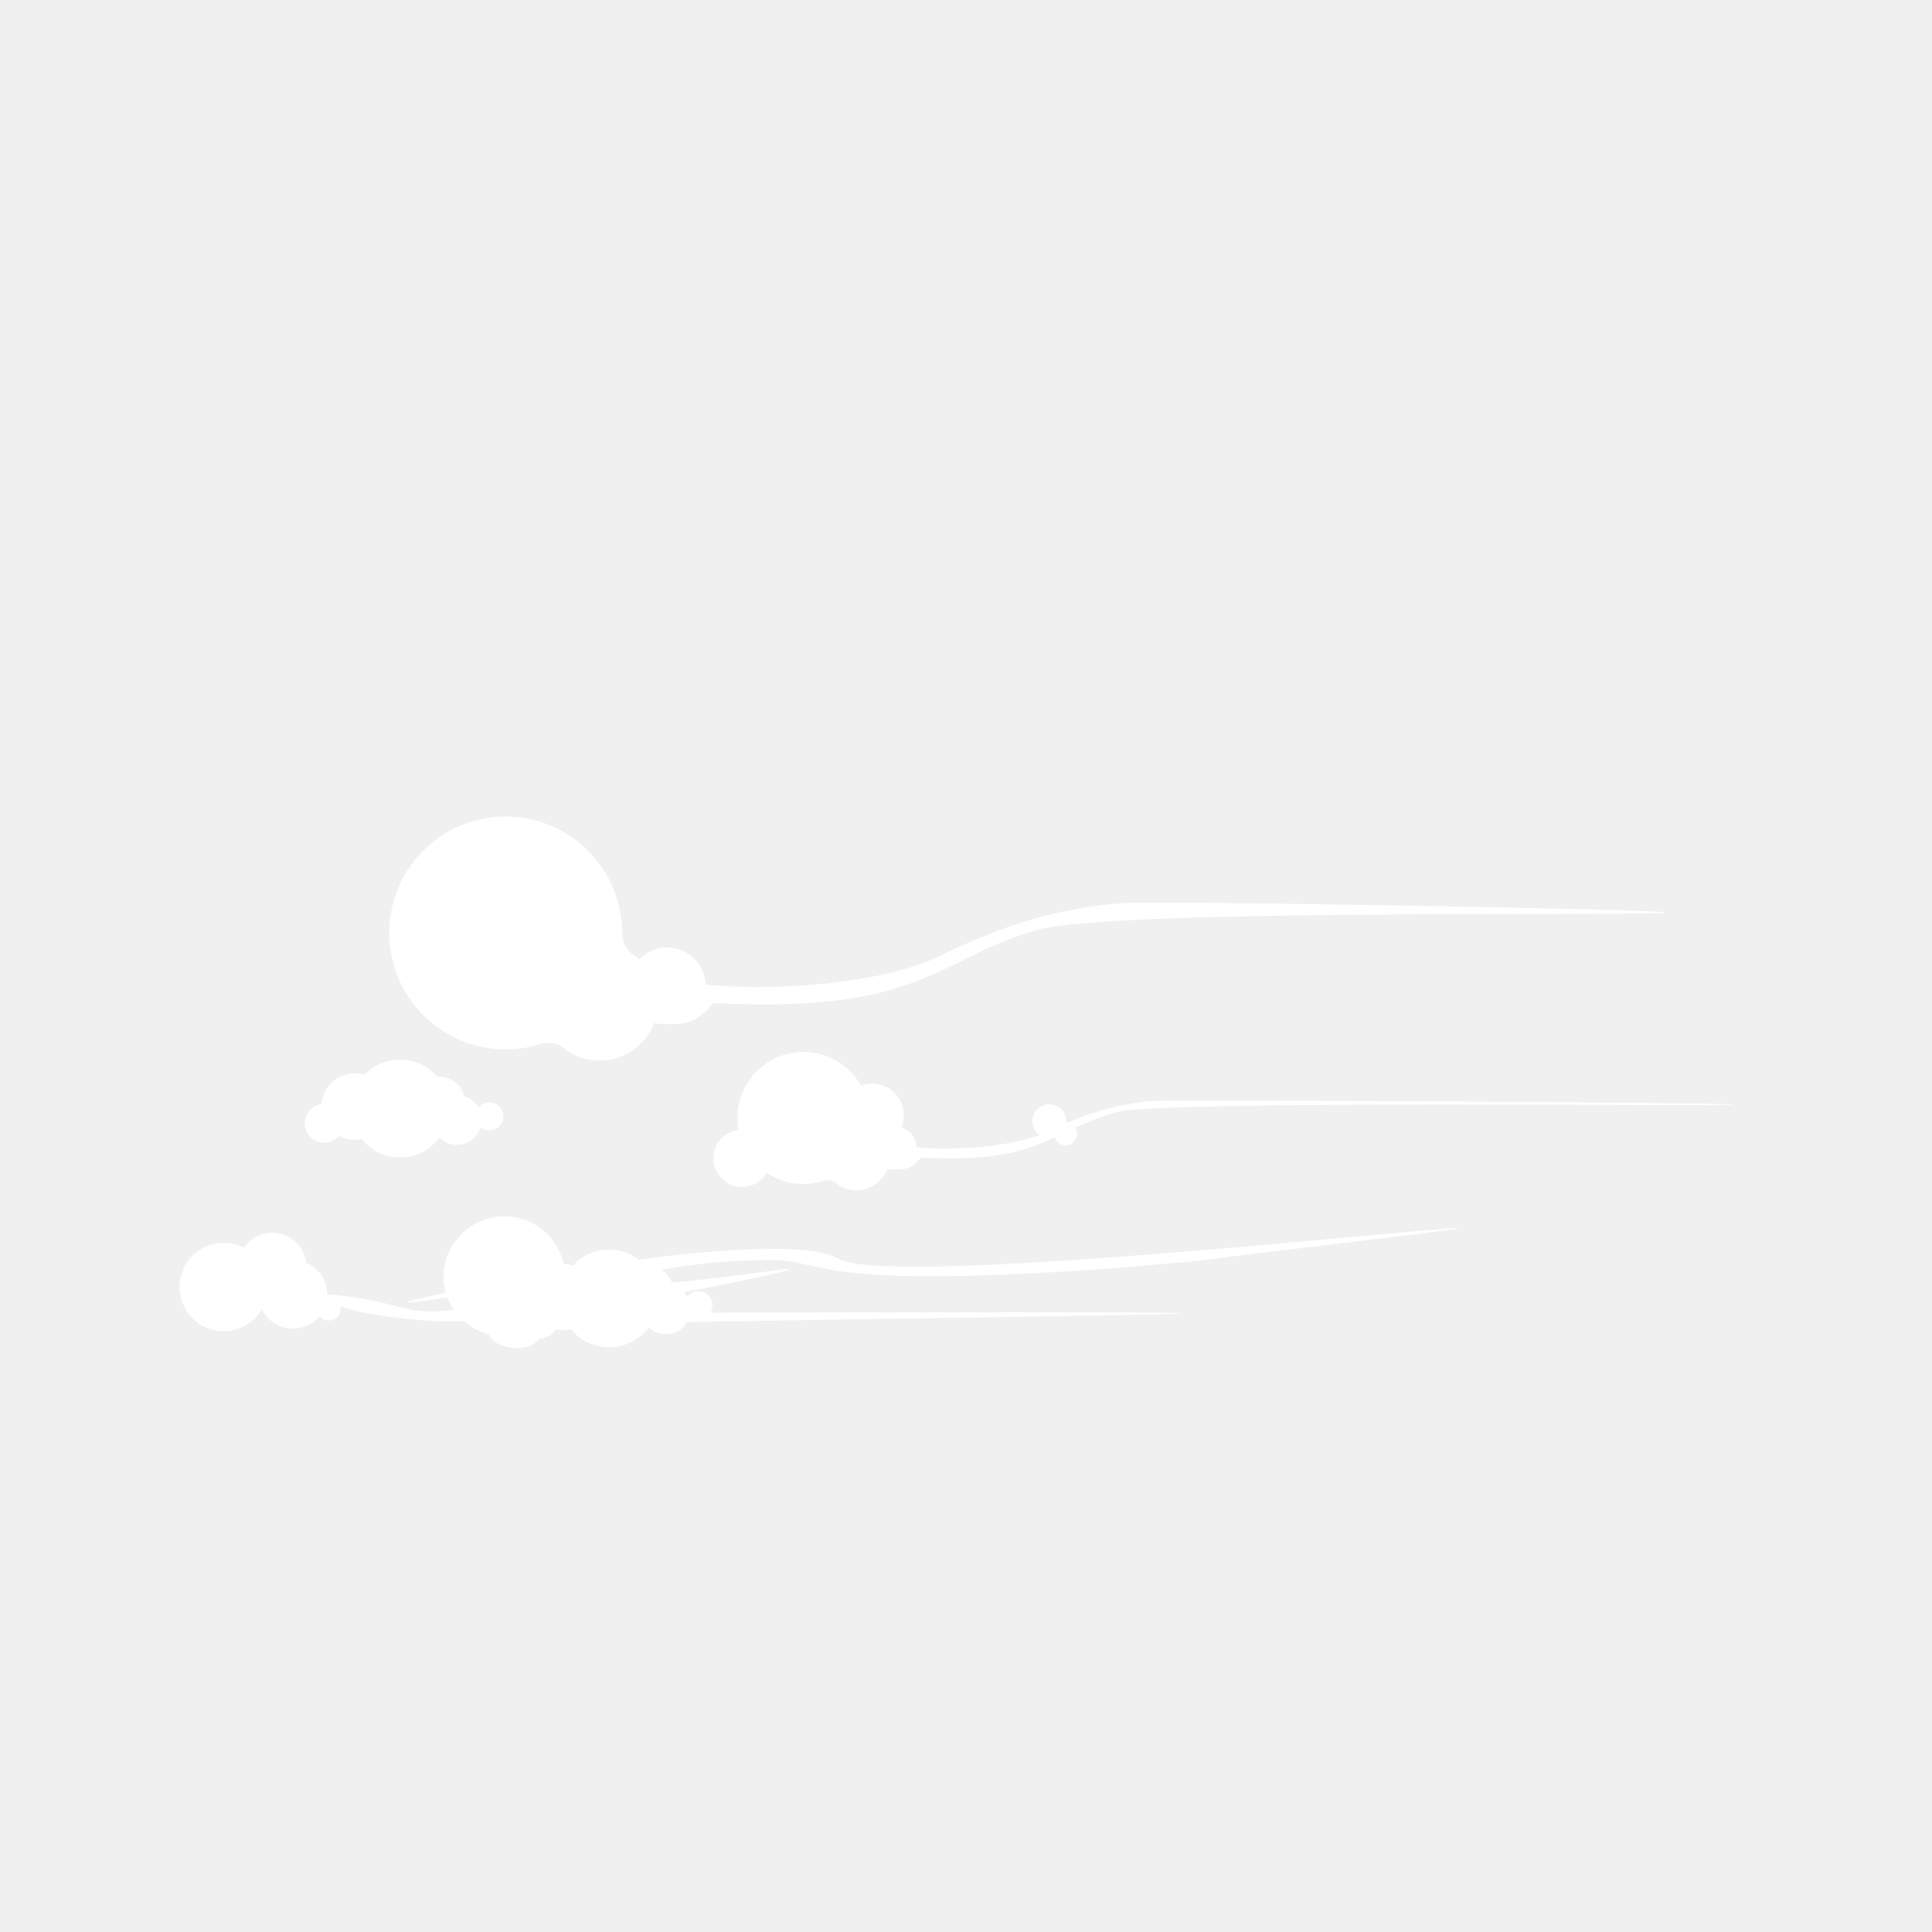
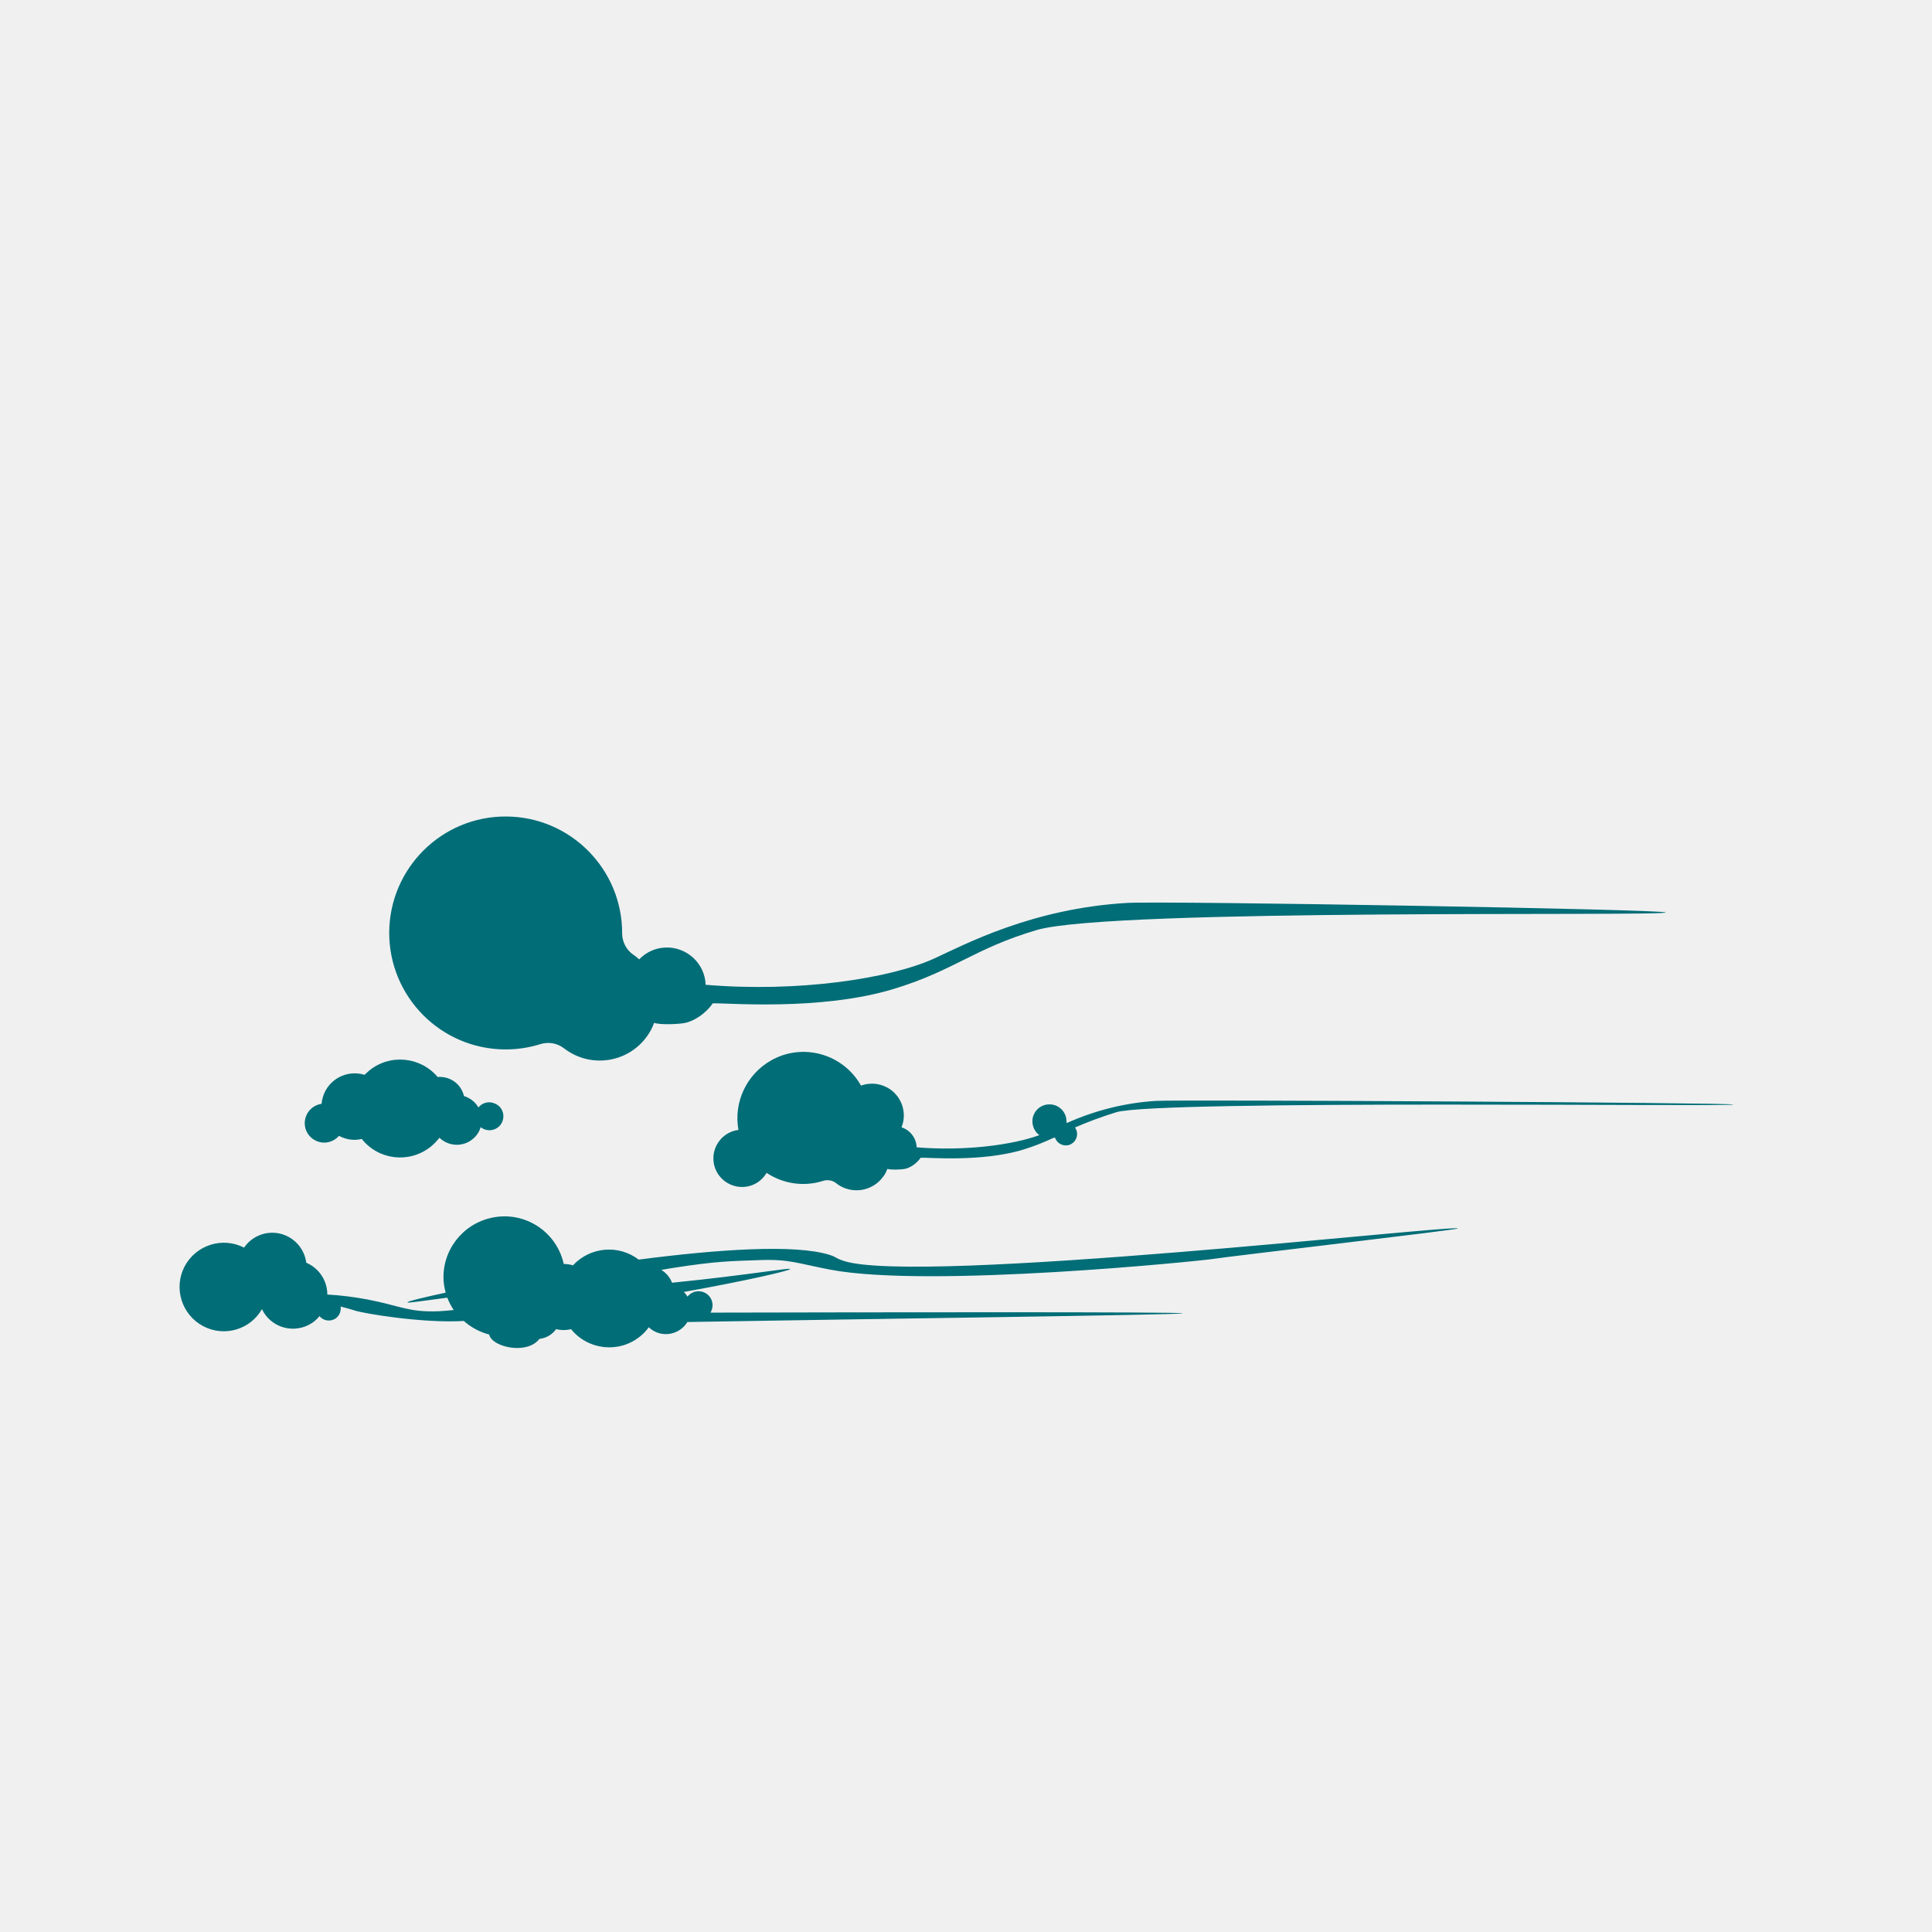
<svg xmlns="http://www.w3.org/2000/svg" xmlns:xlink="http://www.w3.org/1999/xlink" version="1.1" id="Layer_1" x="0px" y="0px" viewBox="0 0 1111.4 1111.4" style="enable-background:new 0 0 1111.4 1111.4;" xml:space="preserve">
  <style type="text/css">
	.st0{display:none;}
	.st1{display:inline;}
	.st2{clip-path:url(#SVGID_2_);}
- 	.st3{fill:none;stroke:#FFFFFF;stroke-miterlimit:10;}
- 	.st4{display:inline;fill:none;}
+ 	.st3{display:inline;fill:none;stroke:#FFFFFF;stroke-miterlimit:10;}
+ 	.st4{display:inline;fill:none;stroke:#006D77;stroke-miterlimit:10;}
	.st5{display:none;opacity:0.5;}
- 	.st6{display:inline;opacity:0.5;fill:#FFFFFF;stroke:#FFFFFF;stroke-miterlimit:10;}
- 	.st7{display:inline;fill:#FFFFFF;stroke:#FFFFFF;stroke-miterlimit:10;}
+ 	.st6{opacity:0.5;fill:#FFFFFF;stroke:#FFFFFF;stroke-miterlimit:10;}
+ 	.st7{fill:#FFFFFF;stroke:#FFFFFF;stroke-miterlimit:10;}
	.st8{display:inline;clip-path:url(#SVGID_4_);}
- 	.st9{opacity:0.5;}
- 	.st10{fill:#CEBF82;}
- 	.st11{fill:#F1E297;}
- 	.st12{fill:#D3C071;}
- 	.st13{display:none;fill:none;stroke:#FFFFFF;stroke-width:0.992;stroke-miterlimit:10;stroke-dasharray:376.261,376.261;}
- 	.st14{display:none;fill:none;stroke:#FFFFFF;stroke-width:0.992;stroke-miterlimit:10;stroke-dasharray:251.276,251.276;}
- 	.st15{display:none;fill:none;stroke:#FFFFFF;stroke-width:0.992;stroke-miterlimit:10;stroke-dasharray:153.501,153.501;}
- 	.st16{fill:#FFFFFF;}
+ 	.st9{opacity:0.5;fill:#006D77;}
+ 	.st10{display:none;fill:#FFFFFF;}
+ 	.st11{fill:#006D77;}
+ 	.st12{display:none;fill:none;stroke:#FFFFFF;stroke-width:0.992;stroke-miterlimit:10;stroke-dasharray:376.261,376.261;}
+ 	.st13{display:none;fill:none;stroke:#FFFFFF;stroke-width:0.992;stroke-miterlimit:10;stroke-dasharray:251.276,251.276;}
+ 	.st14{display:none;fill:none;stroke:#FFFFFF;stroke-width:0.992;stroke-miterlimit:10;stroke-dasharray:153.501,153.501;}
</style>
  <g id="Layer_2_1_">
    <g id="Layer_1-2">
      <g>
        <g class="st0">
          <g class="st1">
            <defs>
              <circle id="SVGID_1_" cx="555.7" cy="555.7" r="359.9" />
            </defs>
            <clipPath id="SVGID_2_">
              <use xlink:href="#SVGID_1_" style="overflow:visible;" />
            </clipPath>
            <g class="st2">
-               <g>
+               <g class="st0">
                <line class="st3" x1="948.6" y1="162.8" x2="162.8" y2="948.6" />
                <line class="st3" x1="833.5" y1="74.4" x2="277.9" y2="1036.9" />
                <line class="st3" x1="699.5" y1="18.9" x2="411.9" y2="1092.5" />
                <line class="st3" x1="555.7" y1="0" x2="555.7" y2="1111.4" />
                <line class="st3" x1="411.9" y1="18.9" x2="699.5" y2="1092.5" />
                <line class="st3" x1="277.9" y1="74.4" x2="833.5" y2="1036.9" />
                <line class="st3" x1="162.8" y1="162.8" x2="948.6" y2="948.6" />
                <line class="st3" x1="74.4" y1="277.9" x2="1036.9" y2="833.5" />
                <line class="st3" x1="18.9" y1="411.9" x2="1092.5" y2="699.5" />
                <line class="st3" x1="0" y1="555.7" x2="1111.4" y2="555.7" />
                <line class="st3" x1="18.9" y1="699.5" x2="1092.5" y2="411.9" />
                <line class="st3" x1="74.4" y1="833.5" x2="1036.9" y2="277.9" />
              </g>
            </g>
          </g>
          <circle class="st4" cx="555.7" cy="555.7" r="359.9" />
        </g>
        <g class="st5">
          <circle class="st6" cx="555.7" cy="555.7" r="105.4" />
          <path class="st7" d="M555.7,450.8c57.9,0,104.9,46.9,104.9,104.9c0,57.9-46.9,104.9-104.9,104.9c-57.9,0-104.9-46.9-104.9-104.9      c0,0,0,0,0,0C450.9,497.8,497.8,450.9,555.7,450.8 M555.7,449.8c-58.5,0-105.9,47.4-105.9,105.9s47.4,105.9,105.9,105.9      c58.5,0,105.9-47.4,105.9-105.9C661.6,497.2,614.2,449.8,555.7,449.8L555.7,449.8L555.7,449.8z" />
        </g>
        <g class="st0">
          <defs>
            <circle id="SVGID_3_" cx="555.7" cy="555.2" r="359.9" />
          </defs>
          <clipPath id="SVGID_4_" class="st1">
            <use xlink:href="#SVGID_3_" style="overflow:visible;" />
          </clipPath>
          <g class="st8">
-             <g class="st9">
+             <g>
              <g>
-                 <path class="st10" d="M362.3,810.1c5.4-1.9,24.9-14.9,42-26.3c13-8.7,25.2-16.8,29.2-18.8c16.5-7.9,70.8-23,86.2-23         c3.1,0,3.6,0.6,3.7,0.8c1.9,4.4,4.6,6.5,8.4,6.5c4.3,0,10-2.7,16.5-5.9c2-1,8.4-9.4,18.1-22.2c6-7.9,12.1-16.1,13.7-17.3         c1.2-1,2.8-1.6,4.3-1.7c6.4,0,12,11.8,19,26.7c5.7,12.2,12.2,26,21.3,38.6c4.4,6.1,9,9.2,13.6,9.2c10.4,0,19.3-15,27.2-28.2         c1.6-2.7,3.1-5.3,4.6-7.6c9.5-15,53-77.7,63.3-86l95.4-74.3c16.7-16.8,35.9-25.3,57-25.3c17.4,0,31.9,5.8,38.9,8.6l1.6,0.6         h4.9v314.2L193,891.2L362.3,810.1z" />
-                 <path class="st10" d="M885.9,555.9c17.3,0,31.2,5.6,38.7,8.6l1.5,0.6l0.2,0.1h4.5v313.2l-735.4,12.2l167.1-80         c5.6-2,24.2-14.4,42.1-26.4c13-8.6,25.2-16.8,29.2-18.7c16.4-7.9,70.6-23,86-23c2.8,0,3.2,0.5,3.2,0.5l0,0         c2,4.6,4.8,6.8,8.8,6.8c4.4,0,10.2-2.7,16.7-6c2.1-1,8.6-9.5,18.2-22.4c5.9-7.9,12.1-16,13.6-17.2c1.1-1,2.6-1.5,4-1.6         c6.1,0,11.6,11.7,18.5,26.4c5.5,11.6,12.2,26,21.3,38.7c4.5,6.2,9.2,9.4,14,9.4c10.7,0,19.7-15.1,27.6-28.5         c1.6-2.7,3.1-5.3,4.6-7.6c9.5-15,52.9-77.6,63.2-85.9l95.3-74.3l0,0l0,0C845.8,564.3,864.9,555.9,885.9,555.9 M885.9,554.9         c-17.3,0-37.7,5.7-57.3,25.4l-95.3,74.3c-10.5,8.4-54.5,71.9-63.5,86.1c-8.5,13.5-19.1,35.6-31.4,35.6c-4.2,0-8.6-2.6-13.2-9         c-20.7-28.9-28.8-65.5-40.7-65.5c-1.7,0.1-3.3,0.7-4.7,1.8c-3.6,2.7-28,37.6-31.7,39.5c-7,3.5-12.3,5.8-16.3,5.8         c-3.5,0-6-1.8-7.9-6.2c-0.3-0.8-1.8-1.1-4.2-1.1c-15.6,0-69.6,15-86.4,23.1c-9.4,4.5-61.8,41.8-71.3,45.1l-171.3,82.1         l741-12.3V564.2h-5.3C919.7,561.5,904.6,554.9,885.9,554.9L885.9,554.9z" />
+                 <path class="st9" d="M362.3,801.1c5.4-1.9,24.9-14.9,42-26.3c13-8.7,25.2-16.8,29.2-18.8c16.5-7.9,70.8-23,86.2-23         c3.1,0,3.6,0.6,3.7,0.8c1.9,4.4,4.6,6.5,8.4,6.5c4.3,0,10-2.7,16.5-5.9c2-1,8.4-9.4,18.1-22.2c6-7.9,12.1-16.1,13.7-17.3         c1.2-1,2.8-1.6,4.3-1.7c6.4,0,12,11.8,19,26.7c5.7,12.2,12.2,26,21.3,38.6c4.4,6.1,9,9.2,13.6,9.2c10.4,0,19.3-15,27.2-28.2         c1.6-2.7,3.1-5.3,4.6-7.6c9.5-15,53-77.7,63.3-86l95.4-74.3c16.7-16.8,35.9-25.3,57-25.3c17.4,0,31.9,5.8,38.9,8.6l1.6,0.6         h4.9v314.2L193,882.2L362.3,801.1z" />
+                 <path class="st10" d="M885.9,546.9c17.3,0,31.2,5.6,38.7,8.6l1.5,0.6l0.2,0.1h4.5v313.2l-735.4,12.2l167.1-80         c5.6-2,24.2-14.4,42.1-26.4c13-8.6,25.2-16.8,29.2-18.7c16.4-7.9,70.6-23,86-23c2.8,0,3.2,0.5,3.2,0.5l0,0         c2,4.6,4.8,6.8,8.8,6.8c4.4,0,10.2-2.7,16.7-6c2.1-1,8.6-9.5,18.2-22.4c5.9-7.9,12.1-16,13.6-17.2c1.1-1,2.6-1.5,4-1.6         c6.1,0,11.6,11.7,18.5,26.4c5.5,11.6,12.2,26,21.3,38.7c4.5,6.2,9.2,9.4,14,9.4c10.7,0,19.7-15.1,27.6-28.5         c1.6-2.7,3.1-5.3,4.6-7.6c9.5-15,52.9-77.6,63.2-85.9l95.3-74.3l0,0l0,0C845.8,555.3,864.9,546.9,885.9,546.9 M885.9,545.9         c-17.3,0-37.7,5.7-57.3,25.4l-95.3,74.3c-10.5,8.4-54.5,71.9-63.5,86.1c-8.5,13.5-19.1,35.6-31.4,35.6c-4.2,0-8.6-2.6-13.2-9         c-20.7-28.9-28.8-65.5-40.7-65.5c-1.7,0.1-3.3,0.7-4.7,1.8c-3.6,2.7-28,37.6-31.7,39.5c-7,3.5-12.3,5.8-16.3,5.8         c-3.5,0-6-1.8-7.9-6.2c-0.3-0.8-1.8-1.1-4.2-1.1c-15.6,0-69.6,15-86.4,23.1c-9.4,4.5-61.8,41.8-71.3,45.1l-171.3,82.1         l741-12.3V555.2h-5.3C919.7,552.5,904.6,545.9,885.9,545.9L885.9,545.9z" />
              </g>
-               <path class="st11" d="M190.8,929.7l197.1-87.1c9.5-4,67.7-59.8,77.1-53.8c3.8,2.4,21.5,12,23,11.8c5.9-0.9,16.6,8.1,29.8,0.3        c3.8-2.2,7.6-4.1,11.1-8.2c26.6-31.1,50.5-51.9,73.7-13.1c18,30.1,62.6,20.2,74.1-1.5c9-17,18.9-30.8,29.3-40.8l113.4-64.9        c12.3-7,24.1-18.4,35.2-33.7c24.9-34.5,47.9-47.6,57.4-43.1l16.9,16v318.2H190.8z" />
-               <path class="st12" d="M191.5,980.7l186.7-112.5c9.5-4,85.7-56,95-50c3.8,2.4,14.5,32.2,15.5,33.3c3.5,3.7,16.6,8.1,29.8,0.3        c3.8-2.2,44.2-12.5,47.7-16.6c26.6-31.1,44.8-41.8,68-3c18,30.1,31.8,18.5,43.2-3.2c5.1-9.6,19.2-32.5,32.3-52.4        c13.4-20.2,38.4-29.4,61.6-22.6l15.9,4.7c22.7,6.6,46.5-6.3,53.2-29c4.8-16.2,9.5-32.8,14.8-40.1        c24.9-34.5,47.9-47.6,57.4-43.1l16.9,16v318.2H191.5z" />
+               <path class="st9" d="M190.8,929.7l197.1-87.1c9.5-4,67.7-59.8,77.1-53.8c3.8,2.4,21.5,12,23,11.8c5.9-0.9,16.6,8.1,29.8,0.3        c3.8-2.2,7.6-4.1,11.1-8.2c26.6-31.1,50.5-51.9,73.7-13.1c18,30.1,62.6,20.2,74.1-1.5c9-17,18.9-30.8,29.3-40.8l113.4-64.9        c12.3-7,24.1-18.4,35.2-33.7c24.9-34.5,47.9-47.6,57.4-43.1l16.9,16v318.2H190.8z" />
+               <path class="st11" d="M191.5,980.7l186.7-112.5c9.5-4,85.7-56,95-50c3.8,2.4,14.5,32.2,15.5,33.3c3.5,3.7,16.6,8.1,29.8,0.3        c3.8-2.2,44.2-12.5,47.7-16.6c26.6-31.1,44.8-41.8,68-3c18,30.1,31.8,18.5,43.2-3.2c5.1-9.6,19.2-32.5,32.3-52.4        c13.4-20.2,38.4-29.4,61.6-22.6l15.9,4.7c22.7,6.6,46.5-6.3,53.2-29c4.8-16.2,9.5-32.8,14.8-40.1        c24.9-34.5,47.9-47.6,57.4-43.1l16.9,16v318.2H191.5z" />
            </g>
          </g>
        </g>
-         <path class="st13" d="M523,792.4c-131-18.1-222.6-138.9-204.6-270s138.9-222.6,270-204.6C719.4,336,811,456.8,793,587.9     c-8.7,62.9-42,119.8-92.6,158.2C649.8,784.6,585.9,801.3,523,792.4z" />
-         <ellipse transform="matrix(0.7071 -0.7071 0.7071 0.7071 -229.8278 555.5463)" class="st14" cx="555.7" cy="555.2" rx="160" ry="160" />
-         <ellipse transform="matrix(0.7071 -0.7071 0.7071 0.7071 -229.8278 555.5463)" class="st15" cx="555.7" cy="555.2" rx="195.5" ry="195.5" />
-         <path class="st16" d="M648.7,519.4c-55.1,3.1-94.2,24.2-111.1,31.9c-25.5,11.7-78.7,19.7-131.7,15.2c0-0.8-0.1-1.6-0.2-2.5     c-1.8-12.1-13.2-20.5-25.3-18.7c-4.8,0.7-9.3,3-12.7,6.6c-0.9-0.8-1.8-1.6-2.8-2.3l-0.6-0.4c-4-2.8-6.4-7.4-6.4-12.2     c0.1-37-29.7-67.1-66.7-67.3s-67.1,29.7-67.3,66.7c-0.1,37,29.7,67.1,66.7,67.3c6.9,0,13.8-1,20.4-3.1c4.6-1.4,9.7-0.5,13.5,2.5     c0.4,0.3,0.7,0.5,1.1,0.8c15.1,10.7,36,7.2,46.7-7.9c1.7-2.4,3-4.9,4-7.6c3.3,1.2,13.2,0.8,16.9,0.2c6.5-1,13.4-6.3,16.8-11.4     c6.1-0.5,61.4,4.7,104.1-8.3c34.9-10.6,46.1-23.2,82.3-33.9c43.2-12.7,361.9-7.7,361.8-10.1C958.2,523.1,670.6,518.2,648.7,519.4     z" />
-         <path class="st16" d="M281.5,634.1c-2.5,0-4.8,1.1-6.3,3c-1.8-3.2-4.8-5.5-8.3-6.6c-1.5-6.5-7.3-11-13.9-11c-0.4,0-0.8,0-1.2,0.1     c-10-11.9-27.8-13.5-39.7-3.5c-0.8,0.7-1.6,1.5-2.4,2.2c-10.1-3.1-20.8,2.5-23.9,12.6c-0.4,1.3-0.7,2.7-0.8,4.1     c-6.1,0.8-10.4,6.5-9.6,12.6c0.8,6.1,6.5,10.4,12.6,9.6c2.7-0.4,5.2-1.7,7-3.8c2.8,1.5,5.9,2.3,9,2.3c1.4,0,2.8-0.2,4.1-0.5     c9.7,12.2,27.4,14.2,39.6,4.5c1.9-1.5,3.6-3.3,5.1-5.2c5.7,5.5,14.7,5.4,20.3-0.3c1.6-1.6,2.8-3.6,3.4-5.8     c3.5,2.8,8.6,2.2,11.3-1.2c2.8-3.5,2.2-8.6-1.2-11.3C285,634.8,283.3,634.1,281.5,634.1L281.5,634.1z" />
-         <path class="st16" d="M665,633.3c-17.6,1.1-34.9,5.4-51,12.6h-0.5c0-0.2,0-0.5,0-0.7c0.1-5.4-4.3-9.9-9.7-9.9     c-5.4-0.1-9.9,4.3-9.9,9.7c0,3.2,1.5,6.2,4,8c-15.6,5.7-43.2,9.3-70.6,7c0-0.5-0.1-0.9-0.1-1.4c-0.7-4.7-4.1-8.7-8.6-10.1     c3.8-9.4-0.8-20.1-10.2-23.8c-4.2-1.7-8.9-1.7-13.1-0.2c-10.3-18.3-33.5-24.8-51.7-14.5c-14.1,8-21.7,24-18.8,40     c-9,1.1-15.4,9.4-14.3,18.4c1.1,9,9.4,15.4,18.4,14.3c5.1-0.6,9.5-3.6,12.1-8c9.6,6.4,21.6,8.1,32.5,4.6c2.6-0.8,5.5-0.3,7.6,1.4     c0.2,0.2,0.4,0.3,0.6,0.5c8.6,6.1,20.4,4.1,26.5-4.5c1-1.3,1.7-2.8,2.3-4.3c1.9,0.7,7.5,0.4,9.6,0.1c3.7-0.6,7.6-3.6,9.5-6.5     c3.5-0.3,34.8,2.7,59.1-4.7c5.8-1.8,11.5-4,17-6.6c0.4-0.1,0.8-0.2,1.2-0.3c1.1,3.4,4.8,5.3,8.2,4.2c3.4-1.1,5.3-4.8,4.2-8.2     c-0.2-0.6-0.5-1.2-0.9-1.8c7.8-3.4,15.7-6.3,23.8-8.8c24.5-7.2,355-3,355-4.4C997.1,634.3,677.4,632.5,665,633.3z" />
-         <path class="st16" d="M485.2,725.3c-5.2-1.8-3.6-2-7.9-3.4c-19.9-6.3-64.4-3.2-109.9,2.7c-11.5-8.8-27.9-7.4-37.8,3.3     c-1.7-0.5-3.5-0.8-5.3-0.8c-4.2-18.9-22.9-30.8-41.8-26.5c-16.9,3.8-28.5,19.3-27.3,36.5c0.2,2.2,0.6,4.4,1.2,6.5     c-13.9,3-22.3,5.1-22,5.6s8-0.8,22.9-2.7c1,2.5,2.2,4.9,3.7,7.1c-2.7,0.3-5.4,0.5-8.5,0.7c-17.6,0.7-22-3.1-41.3-6.8     c-7.6-1.4-15.2-2.4-22.9-2.8c0-8-4.8-15.2-12.1-18.3c-1.4-10.8-11.3-18.5-22.1-17.1c-3.8,0.5-7.4,2.1-10.3,4.6     c-1.3,1.1-2.4,2.4-3.4,3.8c-12.5-6.4-27.8-1.5-34.3,11c-6.4,12.5-1.5,27.8,11,34.3c12.1,6.2,26.8,1.9,33.6-9.9     c4.7,9.9,16.5,14,26.4,9.3c1.6-0.8,3.1-1.7,4.4-2.9c0.8-0.7,1.6-1.5,2.3-2.4c2.3,2.9,6.6,3.4,9.6,1.1c1.6-1.3,2.6-3.3,2.6-5.4     c0-0.4,0-0.8-0.1-1.2c2.6,0.6,5.3,1.4,7.9,2.2c5.2,1.8,39.4,7.5,63,6.1c4.2,3.7,9.2,6.4,14.6,7.8c0.1,0.4,0.2,0.8,0.4,1.1     c2.9,6.3,20.8,10.2,28,2c0.2-0.2,0.3-0.4,0.5-0.6c3.8-0.4,7.3-2.4,9.6-5.6c2.8,0.7,5.8,0.7,8.6,0c9.8,12.1,27.6,14,39.7,4.2     c1.9-1.5,3.6-3.3,5-5.3c5.7,5.5,14.8,5.2,20.3-0.5c0.7-0.8,1.4-1.6,1.9-2.5c89.3-1.6,285.3-4.1,285-5s-180.3-0.6-271.7-0.4     c0.8-1.3,1.2-2.8,1.2-4.3c0-4.5-3.7-8-8.1-8c-2.5,0-4.8,1.2-6.3,3.1c-0.6-1-1.3-1.9-2.1-2.7c35.7-6.4,61.8-12.4,61.1-13.2     s-23.2,3.4-67.9,7.9c-1.2-3.1-3.4-5.7-6.2-7.4l7.3-1.2c25-3.9,32.9-3.8,48.7-4.4c17.6-0.7,22,1.8,41.3,5.5     c57.1,10.8,212.7-5,220.2-6.2c10.2-1.6,141.1-16.8,140.8-17.5C838,704.1,527.7,739.5,485.2,725.3z" />
+         <path class="st12" d="M523,792.4c-131-18.1-222.6-138.9-204.6-270s138.9-222.6,270-204.6C719.4,336,811,456.8,793,587.9     c-8.7,62.9-42,119.8-92.6,158.2C649.8,784.6,585.9,801.3,523,792.4z" />
+         <ellipse transform="matrix(0.7071 -0.7071 0.7071 0.7071 -229.8278 555.5463)" class="st13" cx="555.7" cy="555.2" rx="160" ry="160" />
+         <ellipse transform="matrix(0.7071 -0.7071 0.7071 0.7071 -229.8278 555.5463)" class="st14" cx="555.7" cy="555.2" rx="195.5" ry="195.5" />
+         <path class="st11" d="M648.7,519.4c-55.1,3.1-94.2,24.2-111.1,31.9c-25.5,11.7-78.7,19.7-131.7,15.2c0-0.8-0.1-1.6-0.2-2.5     c-1.8-12.1-13.2-20.5-25.3-18.7c-4.8,0.7-9.3,3-12.7,6.6c-0.9-0.8-1.8-1.6-2.8-2.3l-0.6-0.4c-4-2.8-6.4-7.4-6.4-12.2     c0.1-37-29.7-67.1-66.7-67.3s-67.1,29.7-67.3,66.7c-0.1,37,29.7,67.1,66.7,67.3c6.9,0,13.8-1,20.4-3.1c4.6-1.4,9.7-0.5,13.5,2.5     c0.4,0.3,0.7,0.5,1.1,0.8c15.1,10.7,36,7.2,46.7-7.9c1.7-2.4,3-4.9,4-7.6c3.3,1.2,13.2,0.8,16.9,0.2c6.5-1,13.4-6.3,16.8-11.4     c6.1-0.5,61.4,4.7,104.1-8.3c34.9-10.6,46.1-23.2,82.3-33.9c43.2-12.7,361.9-7.7,361.8-10.1C958.2,523.1,670.6,518.2,648.7,519.4     z" />
+         <path class="st11" d="M281.5,634.1c-2.5,0-4.8,1.1-6.3,3c-1.8-3.2-4.8-5.5-8.3-6.6c-1.5-6.5-7.3-11-13.9-11c-0.4,0-0.8,0-1.2,0.1     c-10-11.9-27.8-13.5-39.7-3.5c-0.8,0.7-1.6,1.5-2.4,2.2c-10.1-3.1-20.8,2.5-23.9,12.6c-0.4,1.3-0.7,2.7-0.8,4.1     c-6.1,0.8-10.4,6.5-9.6,12.6c0.8,6.1,6.5,10.4,12.6,9.6c2.7-0.4,5.2-1.7,7-3.8c2.8,1.5,5.9,2.3,9,2.3c1.4,0,2.8-0.2,4.1-0.5     c9.7,12.2,27.4,14.2,39.6,4.5c1.9-1.5,3.6-3.3,5.1-5.2c5.7,5.5,14.7,5.4,20.3-0.3c1.6-1.6,2.8-3.6,3.4-5.8     c3.5,2.8,8.6,2.2,11.3-1.2c2.8-3.5,2.2-8.6-1.2-11.3C285,634.8,283.3,634.1,281.5,634.1L281.5,634.1z" />
+         <path class="st11" d="M665,633.3c-17.6,1.1-34.9,5.4-51,12.6h-0.5c0-0.2,0-0.5,0-0.7c0.1-5.4-4.3-9.9-9.7-9.9     c-5.4-0.1-9.9,4.3-9.9,9.7c0,3.2,1.5,6.2,4,8c-15.6,5.7-43.2,9.3-70.6,7c0-0.5-0.1-0.9-0.1-1.4c-0.7-4.7-4.1-8.7-8.6-10.1     c3.8-9.4-0.8-20.1-10.2-23.8c-4.2-1.7-8.9-1.7-13.1-0.2c-10.3-18.3-33.5-24.8-51.7-14.5c-14.1,8-21.7,24-18.8,40     c-9,1.1-15.4,9.4-14.3,18.4c1.1,9,9.4,15.4,18.4,14.3c5.1-0.6,9.5-3.6,12.1-8c9.6,6.4,21.6,8.1,32.5,4.6c2.6-0.8,5.5-0.3,7.6,1.4     c0.2,0.2,0.4,0.3,0.6,0.5c8.6,6.1,20.4,4.1,26.5-4.5c1-1.3,1.7-2.8,2.3-4.3c1.9,0.7,7.5,0.4,9.6,0.1c3.7-0.6,7.6-3.6,9.5-6.5     c3.5-0.3,34.8,2.7,59.1-4.7c5.8-1.8,11.5-4,17-6.6c0.4-0.1,0.8-0.2,1.2-0.3c1.1,3.4,4.8,5.3,8.2,4.2c3.4-1.1,5.3-4.8,4.2-8.2     c-0.2-0.6-0.5-1.2-0.9-1.8c7.8-3.4,15.7-6.3,23.8-8.8c24.5-7.2,355-3,355-4.4C997.1,634.3,677.4,632.5,665,633.3z" />
+         <path class="st11" d="M485.2,725.3c-5.2-1.8-3.6-2-7.9-3.4c-19.9-6.3-64.4-3.2-109.9,2.7c-11.5-8.8-27.9-7.4-37.8,3.3     c-1.7-0.5-3.5-0.8-5.3-0.8c-4.2-18.9-22.9-30.8-41.8-26.5c-16.9,3.8-28.5,19.3-27.3,36.5c0.2,2.2,0.6,4.4,1.2,6.5     c-13.9,3-22.3,5.1-22,5.6s8-0.8,22.9-2.7c1,2.5,2.2,4.9,3.7,7.1c-2.7,0.3-5.4,0.5-8.5,0.7c-17.6,0.7-22-3.1-41.3-6.8     c-7.6-1.4-15.2-2.4-22.9-2.8c0-8-4.8-15.2-12.1-18.3c-1.4-10.8-11.3-18.5-22.1-17.1c-3.8,0.5-7.4,2.1-10.3,4.6     c-1.3,1.1-2.4,2.4-3.4,3.8c-12.5-6.4-27.8-1.5-34.3,11c-6.4,12.5-1.5,27.8,11,34.3c12.1,6.2,26.8,1.9,33.6-9.9     c4.7,9.9,16.5,14,26.4,9.3c1.6-0.8,3.1-1.7,4.4-2.9c0.8-0.7,1.6-1.5,2.3-2.4c2.3,2.9,6.6,3.4,9.6,1.1c1.6-1.3,2.6-3.3,2.6-5.4     c0-0.4,0-0.8-0.1-1.2c2.6,0.6,5.3,1.4,7.9,2.2c5.2,1.8,39.4,7.5,63,6.1c4.2,3.7,9.2,6.4,14.6,7.8c0.1,0.4,0.2,0.8,0.4,1.1     c2.9,6.3,20.8,10.2,28,2c0.2-0.2,0.3-0.4,0.5-0.6c3.8-0.4,7.3-2.4,9.6-5.6c2.8,0.7,5.8,0.7,8.6,0c9.8,12.1,27.6,14,39.7,4.2     c1.9-1.5,3.6-3.3,5-5.3c5.7,5.5,14.8,5.2,20.3-0.5c0.7-0.8,1.4-1.6,1.9-2.5c89.3-1.6,285.3-4.1,285-5s-180.3-0.6-271.7-0.4     c0.8-1.3,1.2-2.8,1.2-4.3c0-4.5-3.7-8-8.1-8c-2.5,0-4.8,1.2-6.3,3.1c-0.6-1-1.3-1.9-2.1-2.7c35.7-6.4,61.8-12.4,61.1-13.2     s-23.2,3.4-67.9,7.9c-1.2-3.1-3.4-5.7-6.2-7.4l7.3-1.2c25-3.9,32.9-3.8,48.7-4.4c17.6-0.7,22,1.8,41.3,5.5     c57.1,10.8,212.7-5,220.2-6.2c10.2-1.6,141.1-16.8,140.8-17.5C838,704.1,527.7,739.5,485.2,725.3z" />
      </g>
    </g>
  </g>
</svg>
